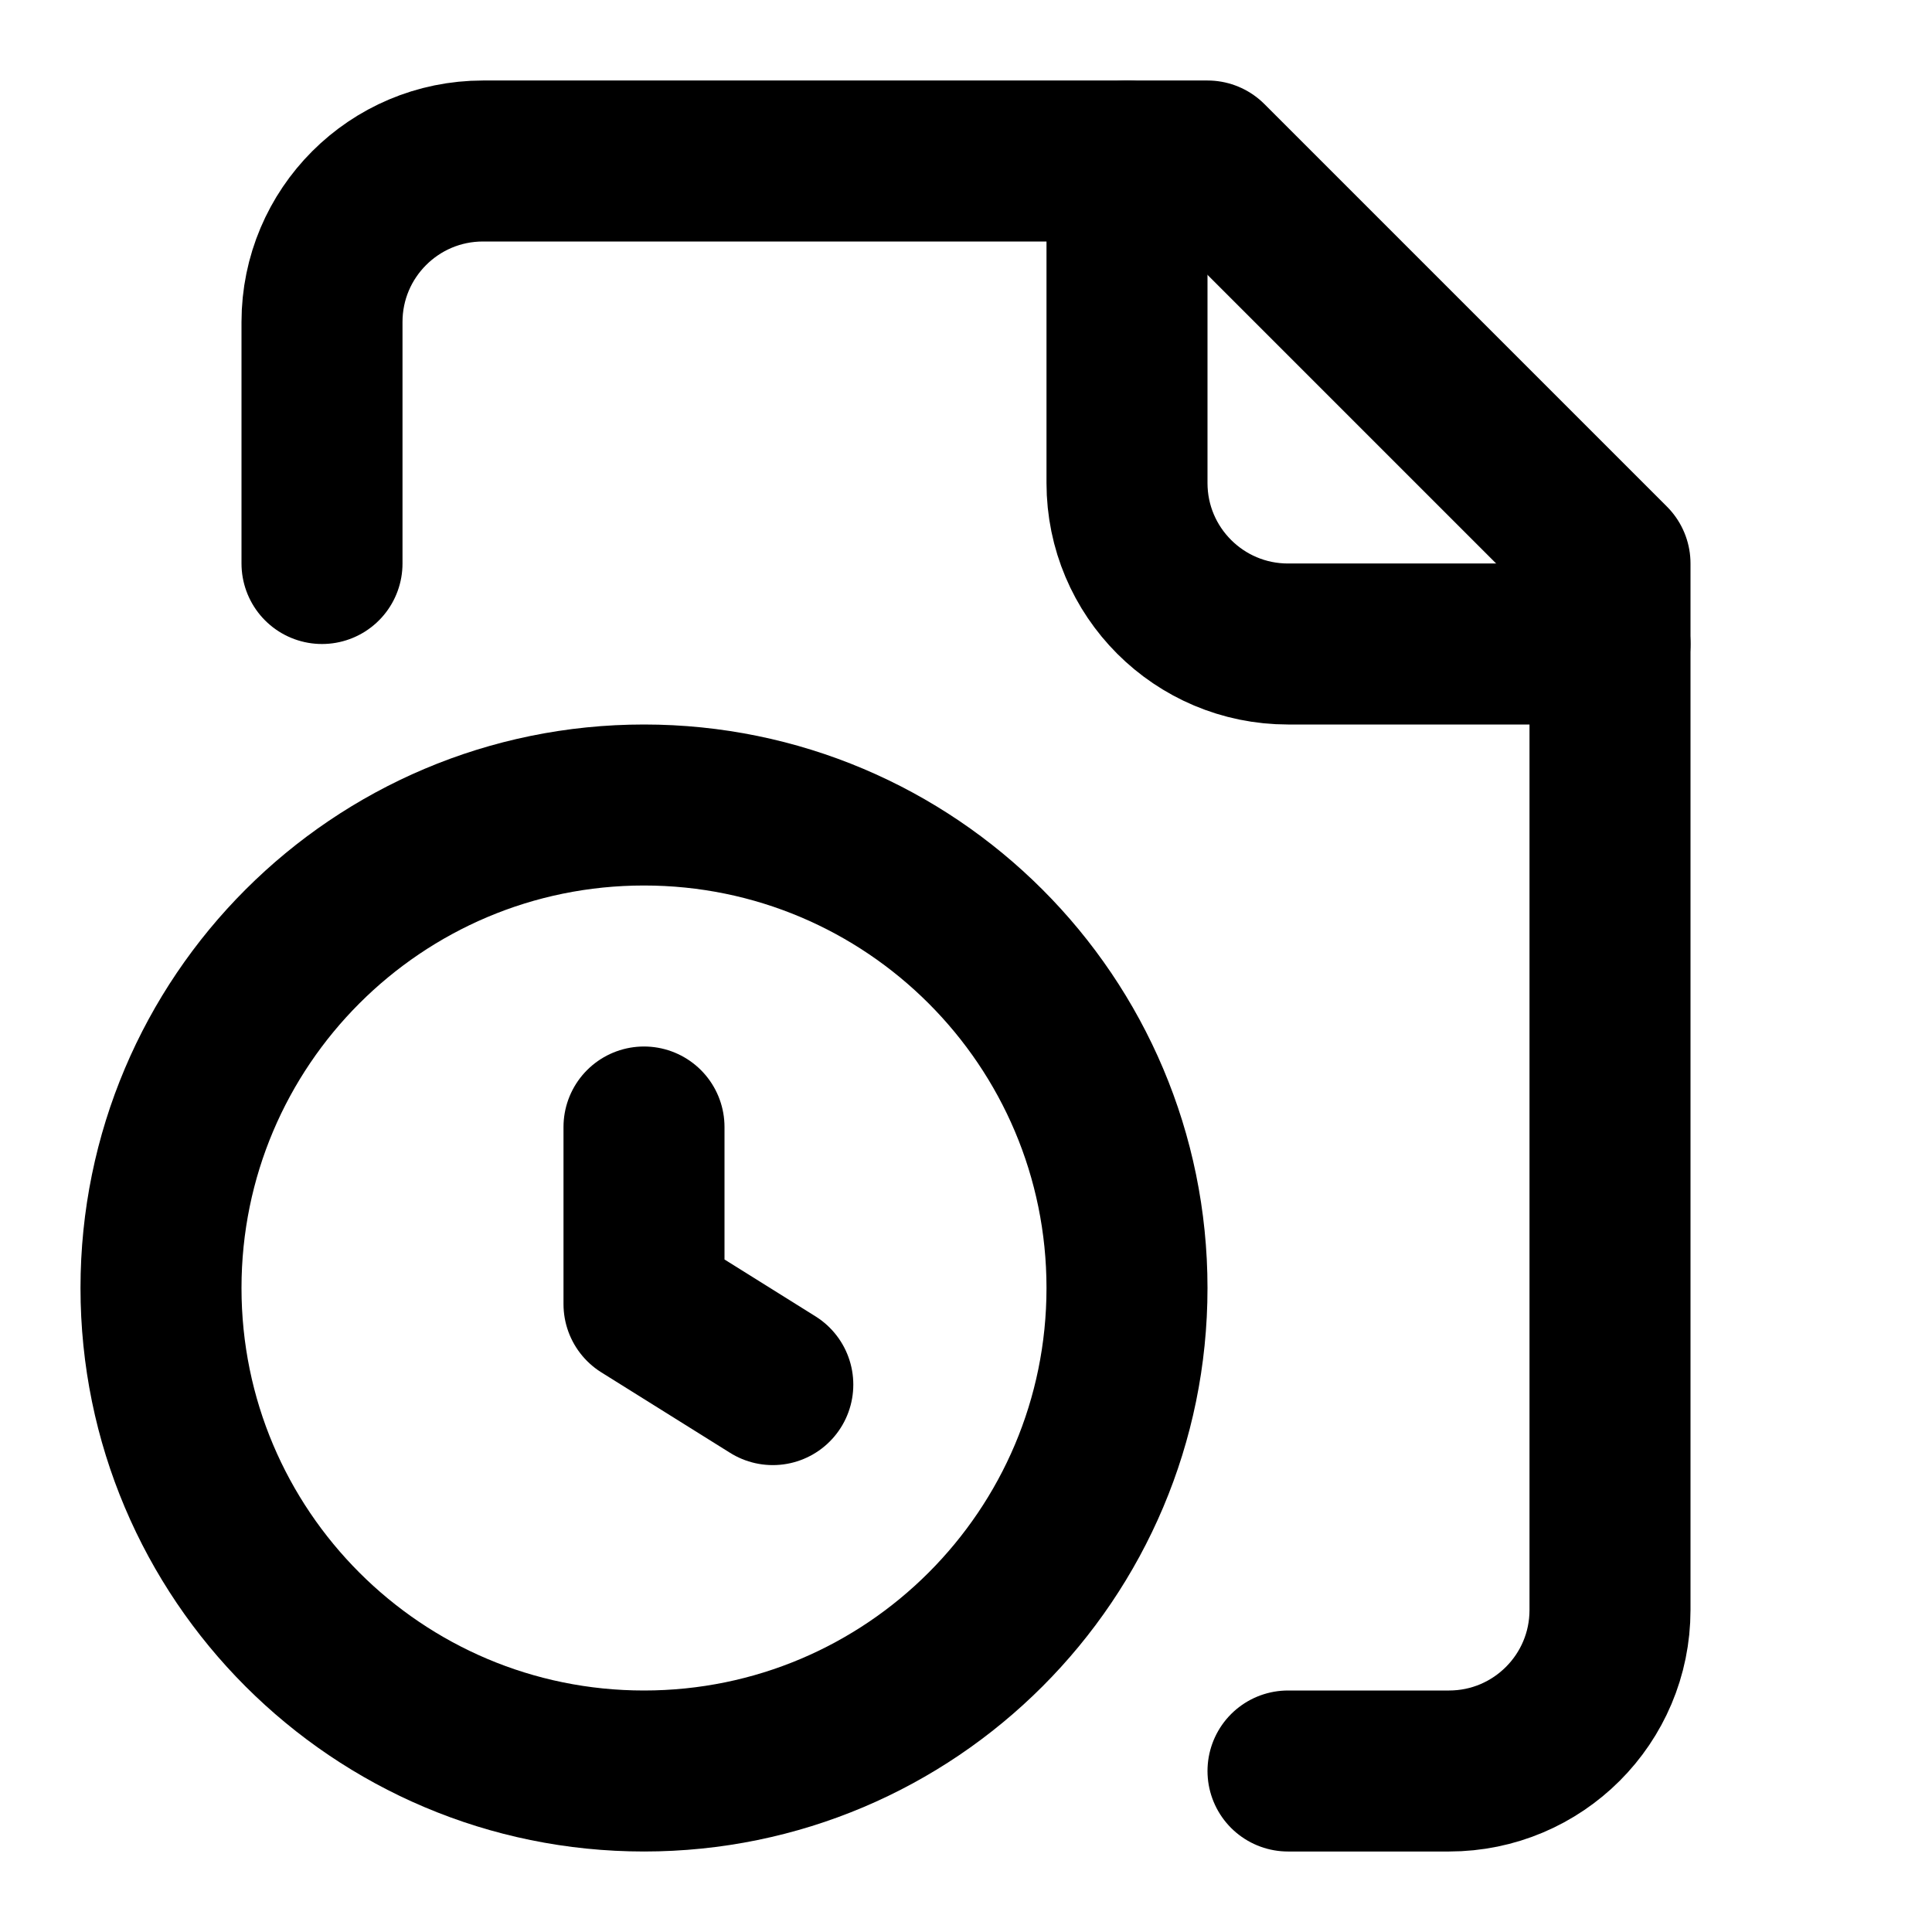
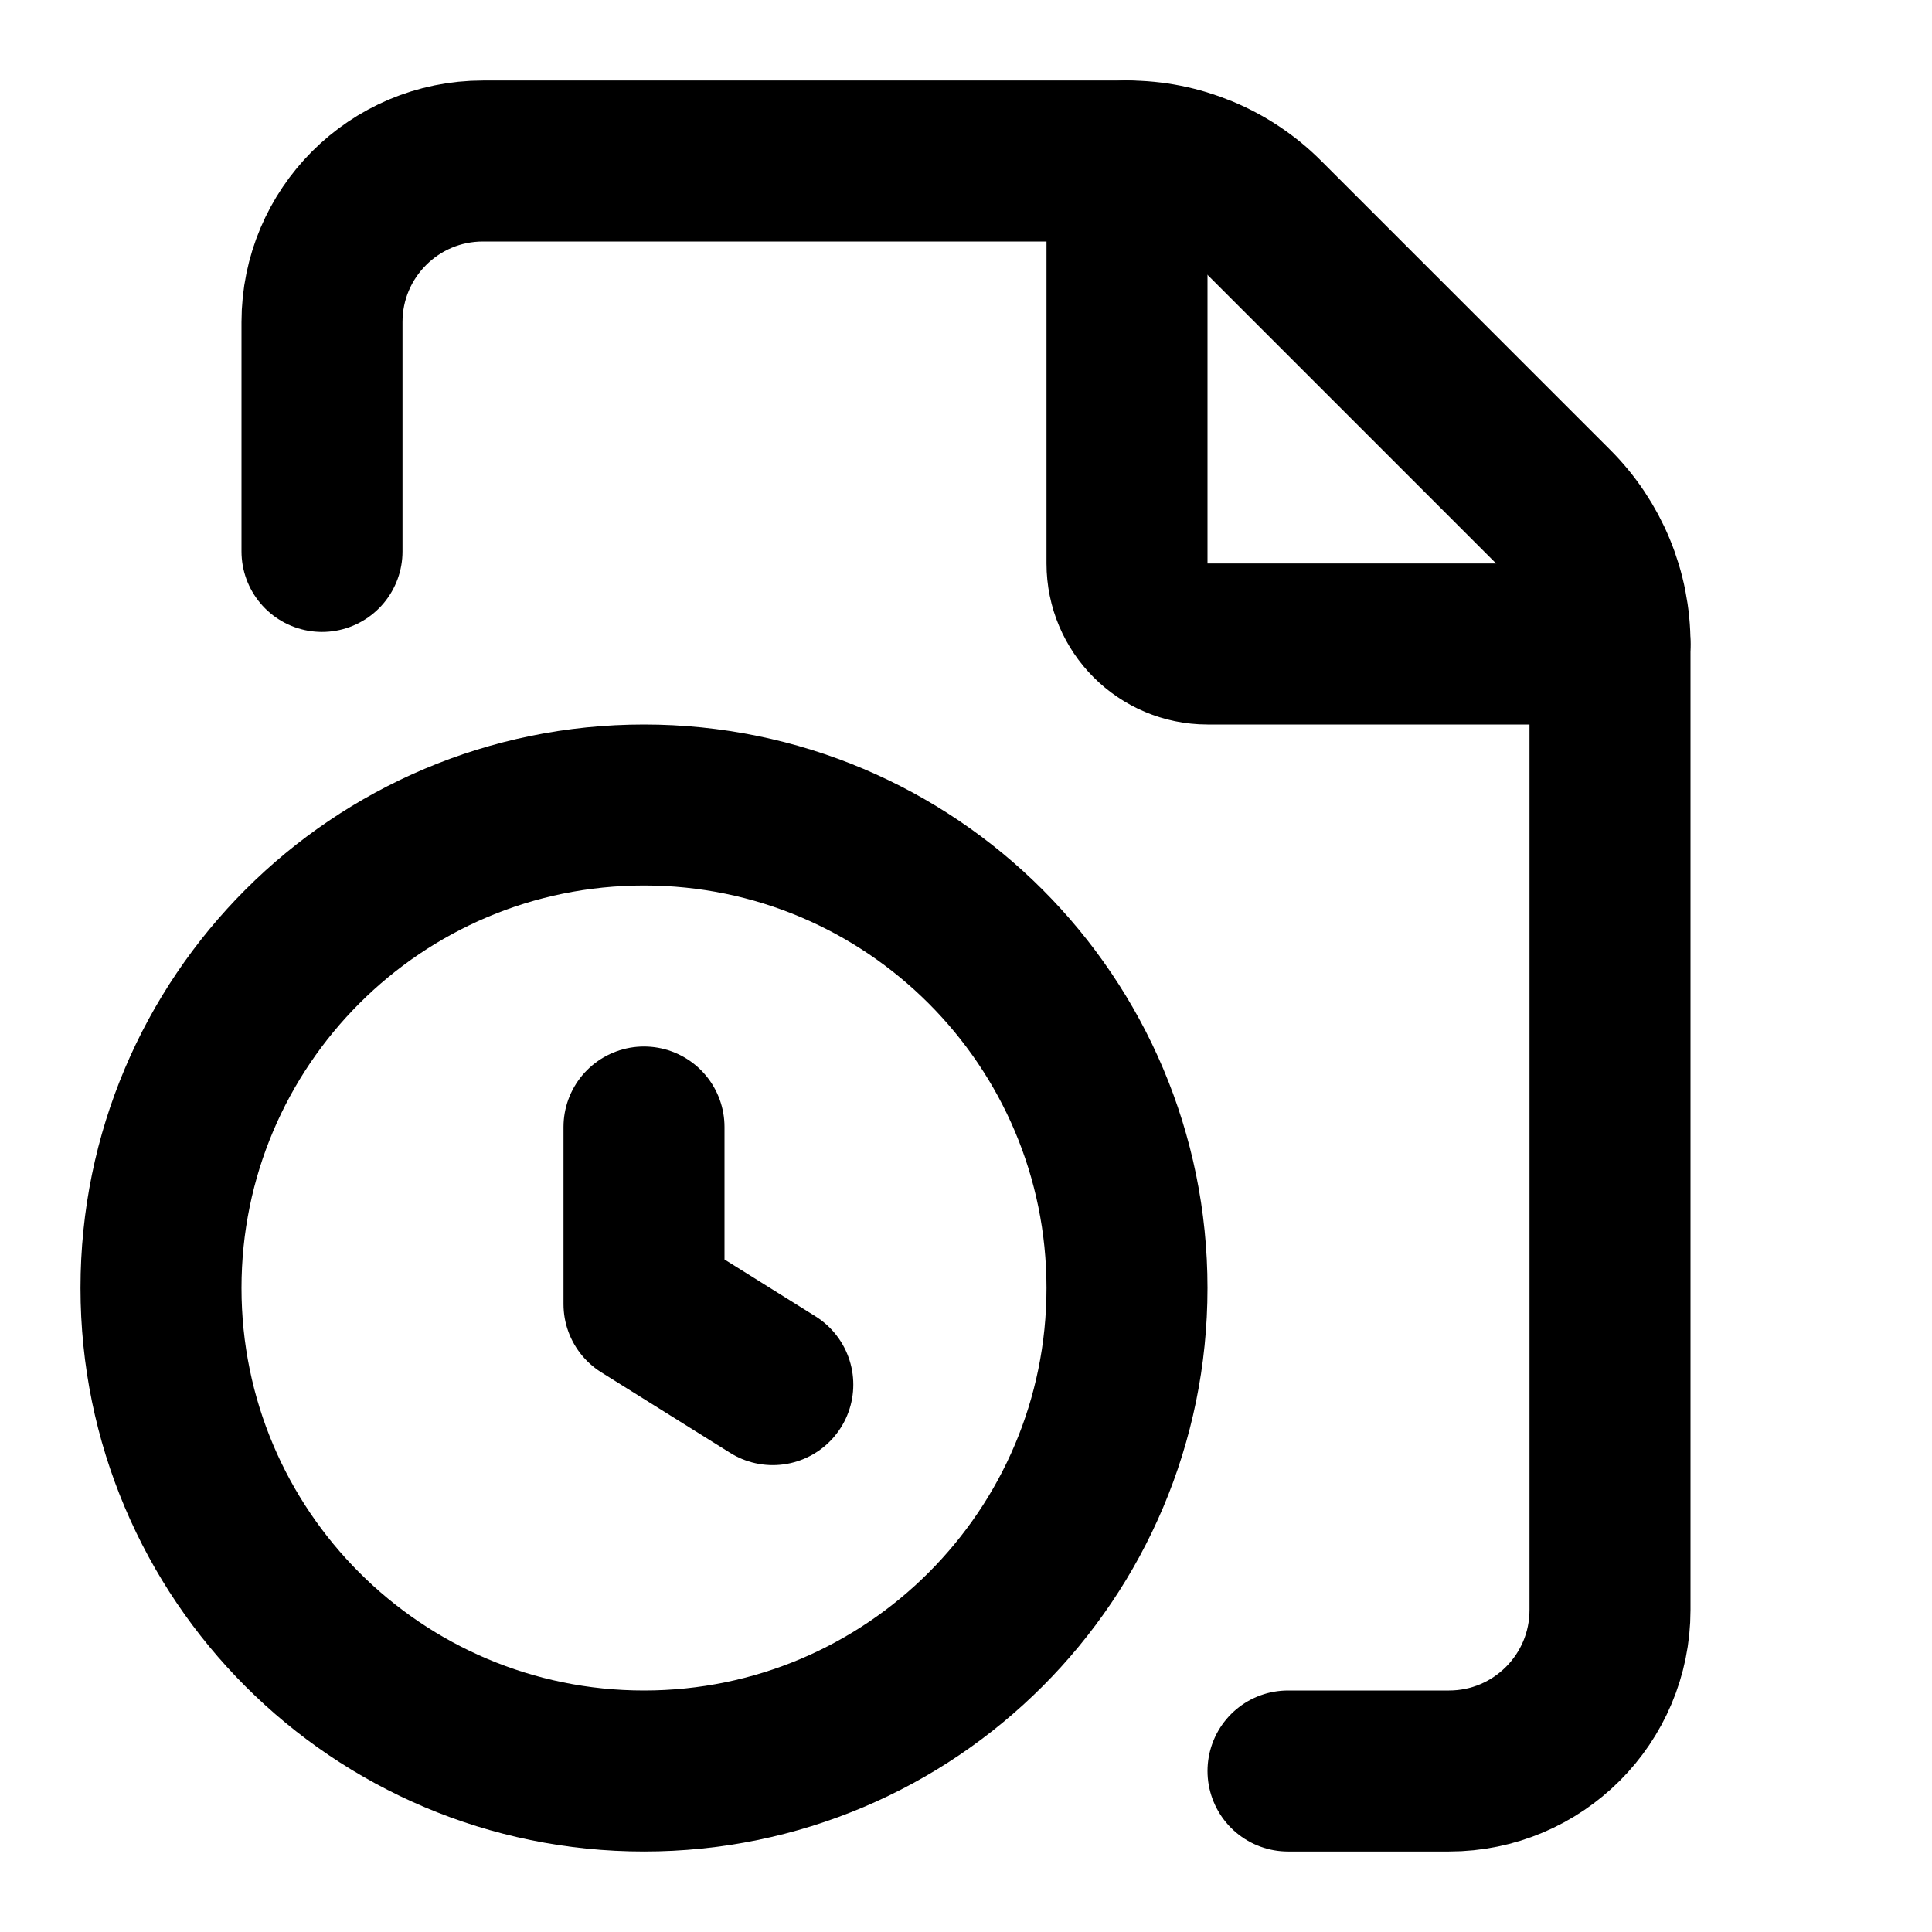
<svg xmlns="http://www.w3.org/2000/svg" viewBox="0 0 24 24" fill="none" stroke="currentColor" stroke-width="2" stroke-linecap="round" stroke-linejoin="round">
-   <path d="M14 2v4a2 2 0 0 0 2 2h4" />
-   <path d="M16 22h2a2 2 0 0 0 2-2V7l-5-5H6a2 2 0 0 0-2 2v3" />
+   <path d="M16 22h2a2 2 0 0 0 2-2V8a2.4 2.4 0 0 0-.706-1.706l-3.588-3.588A2.4 2.4 0 0 0 14 2H6a2 2 0 0 0-2 2v2.85" />
+   <path d="M14 2v5a1 1 0 0 0 1 1h5" />
  <path d="M8 14v2.2l1.6 1" />
  <circle cx="8" cy="16" r="6" />
</svg>
